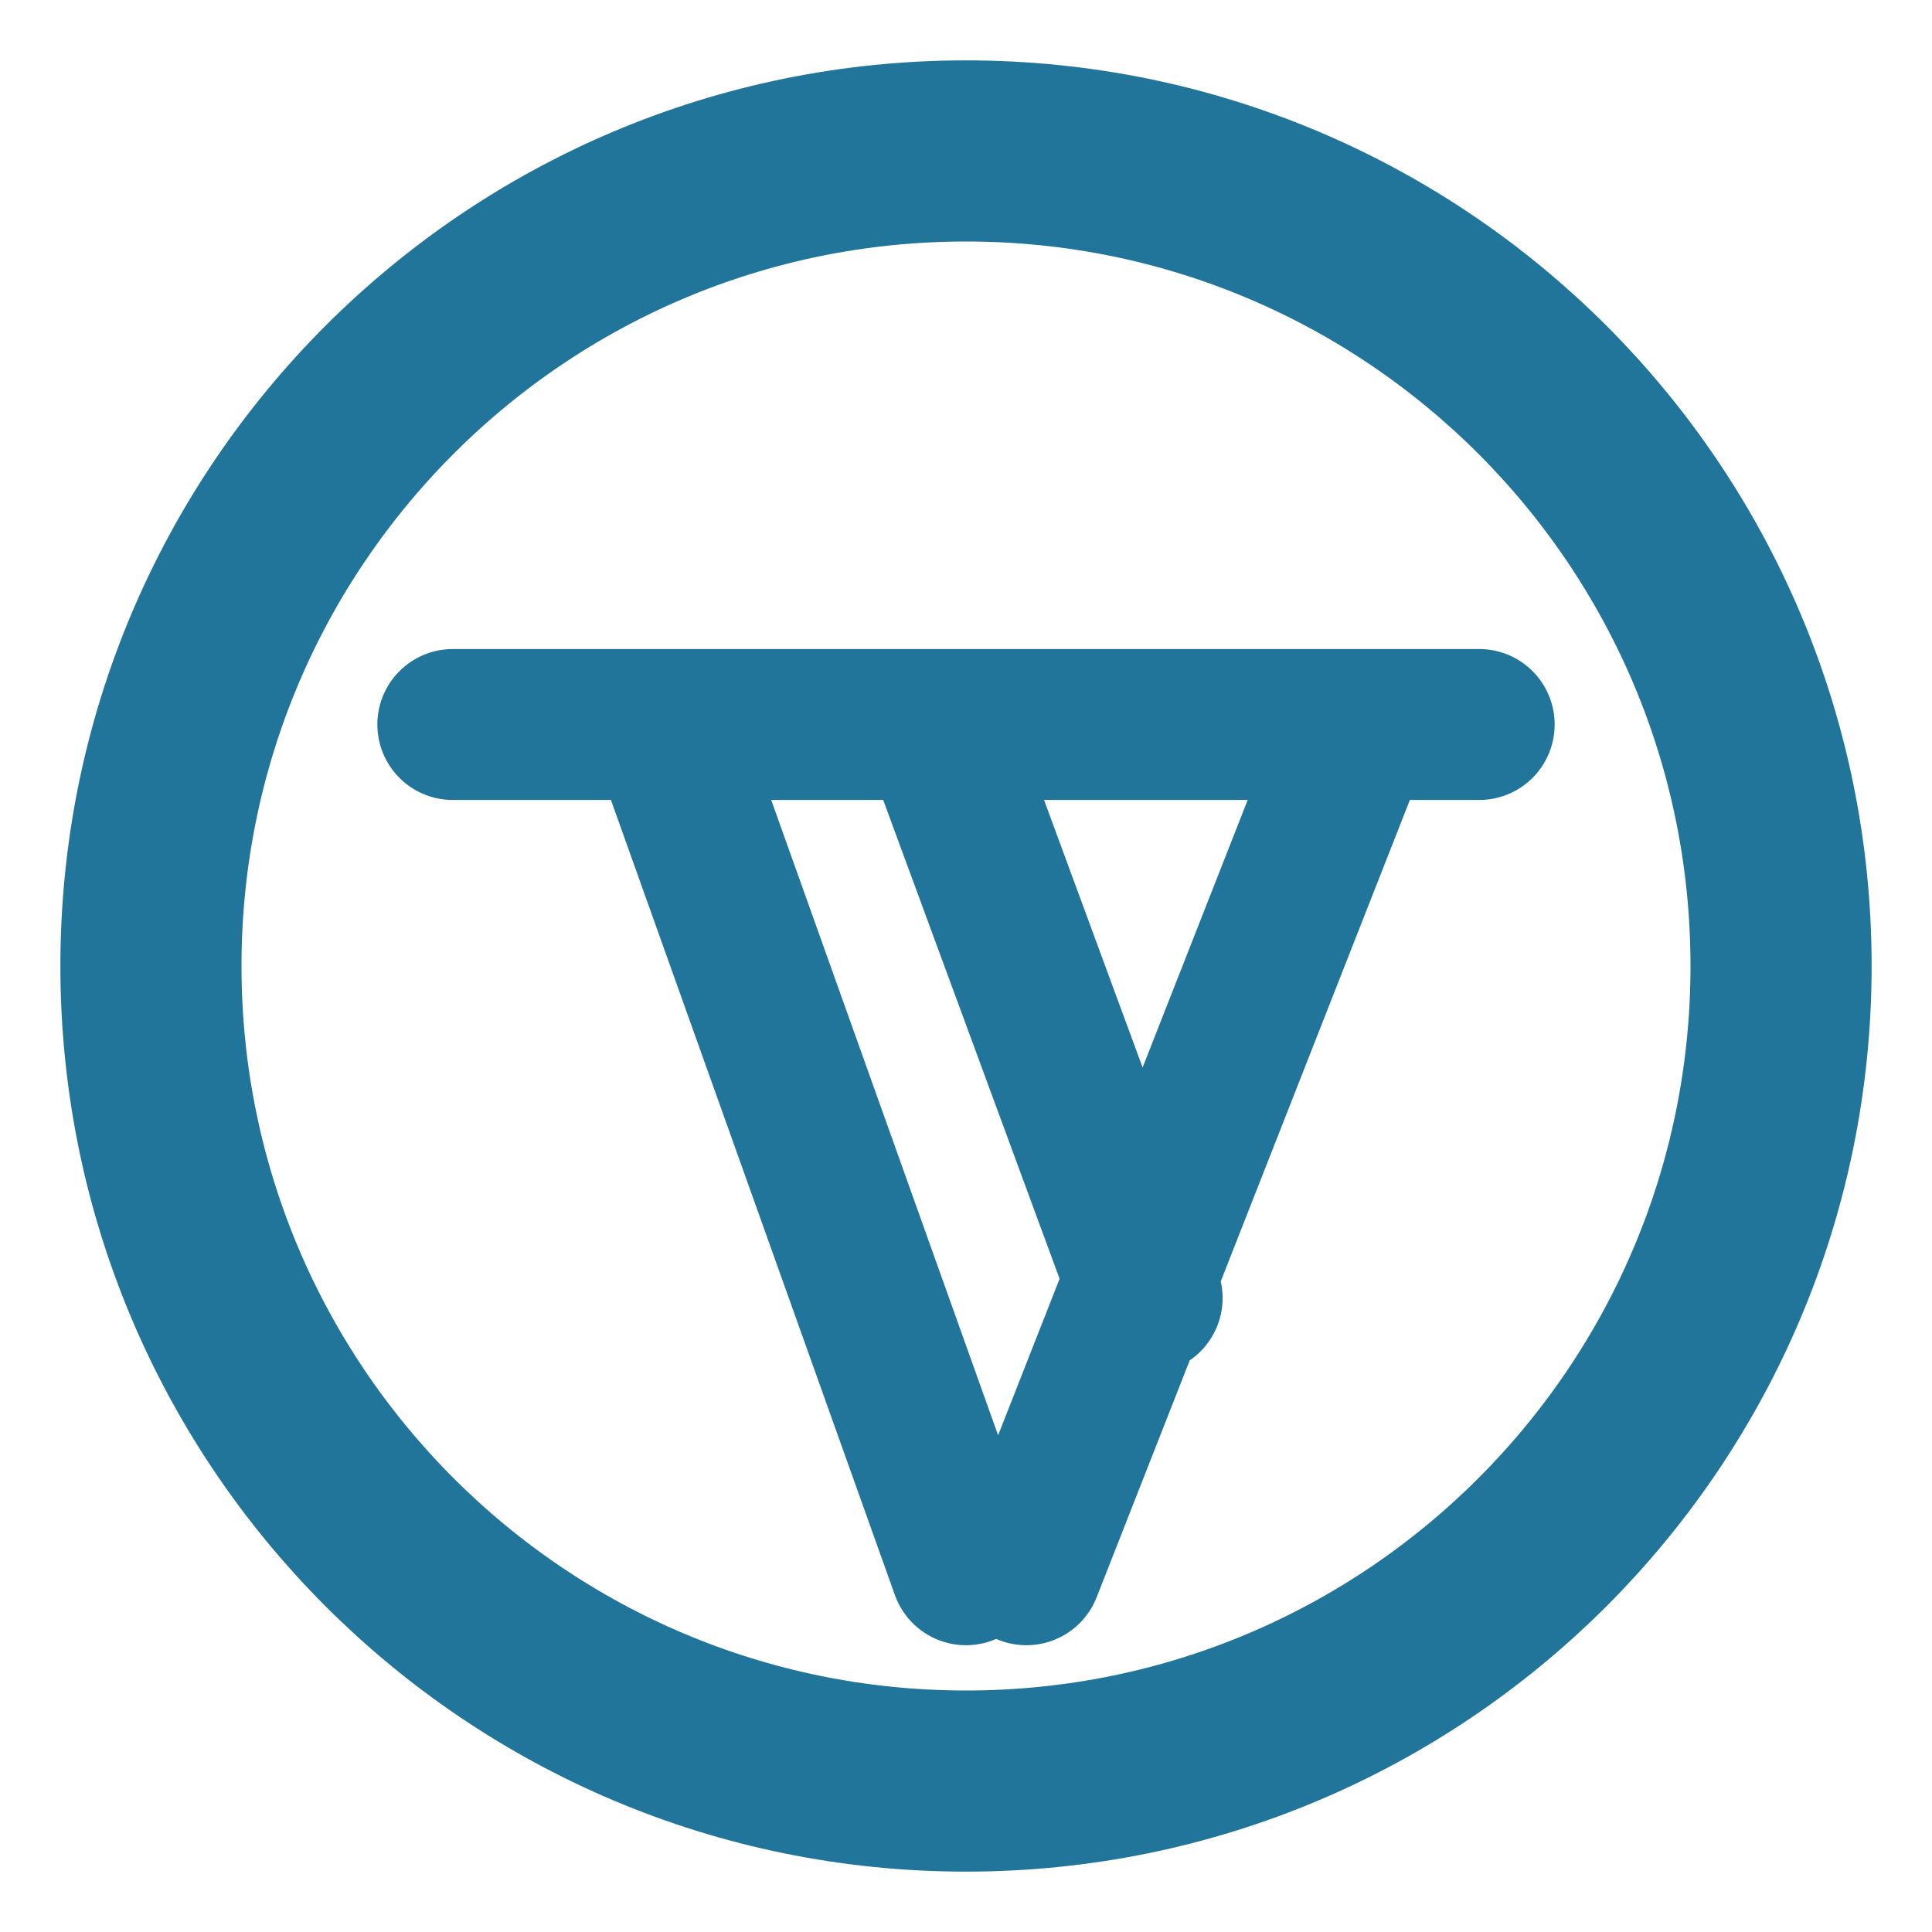
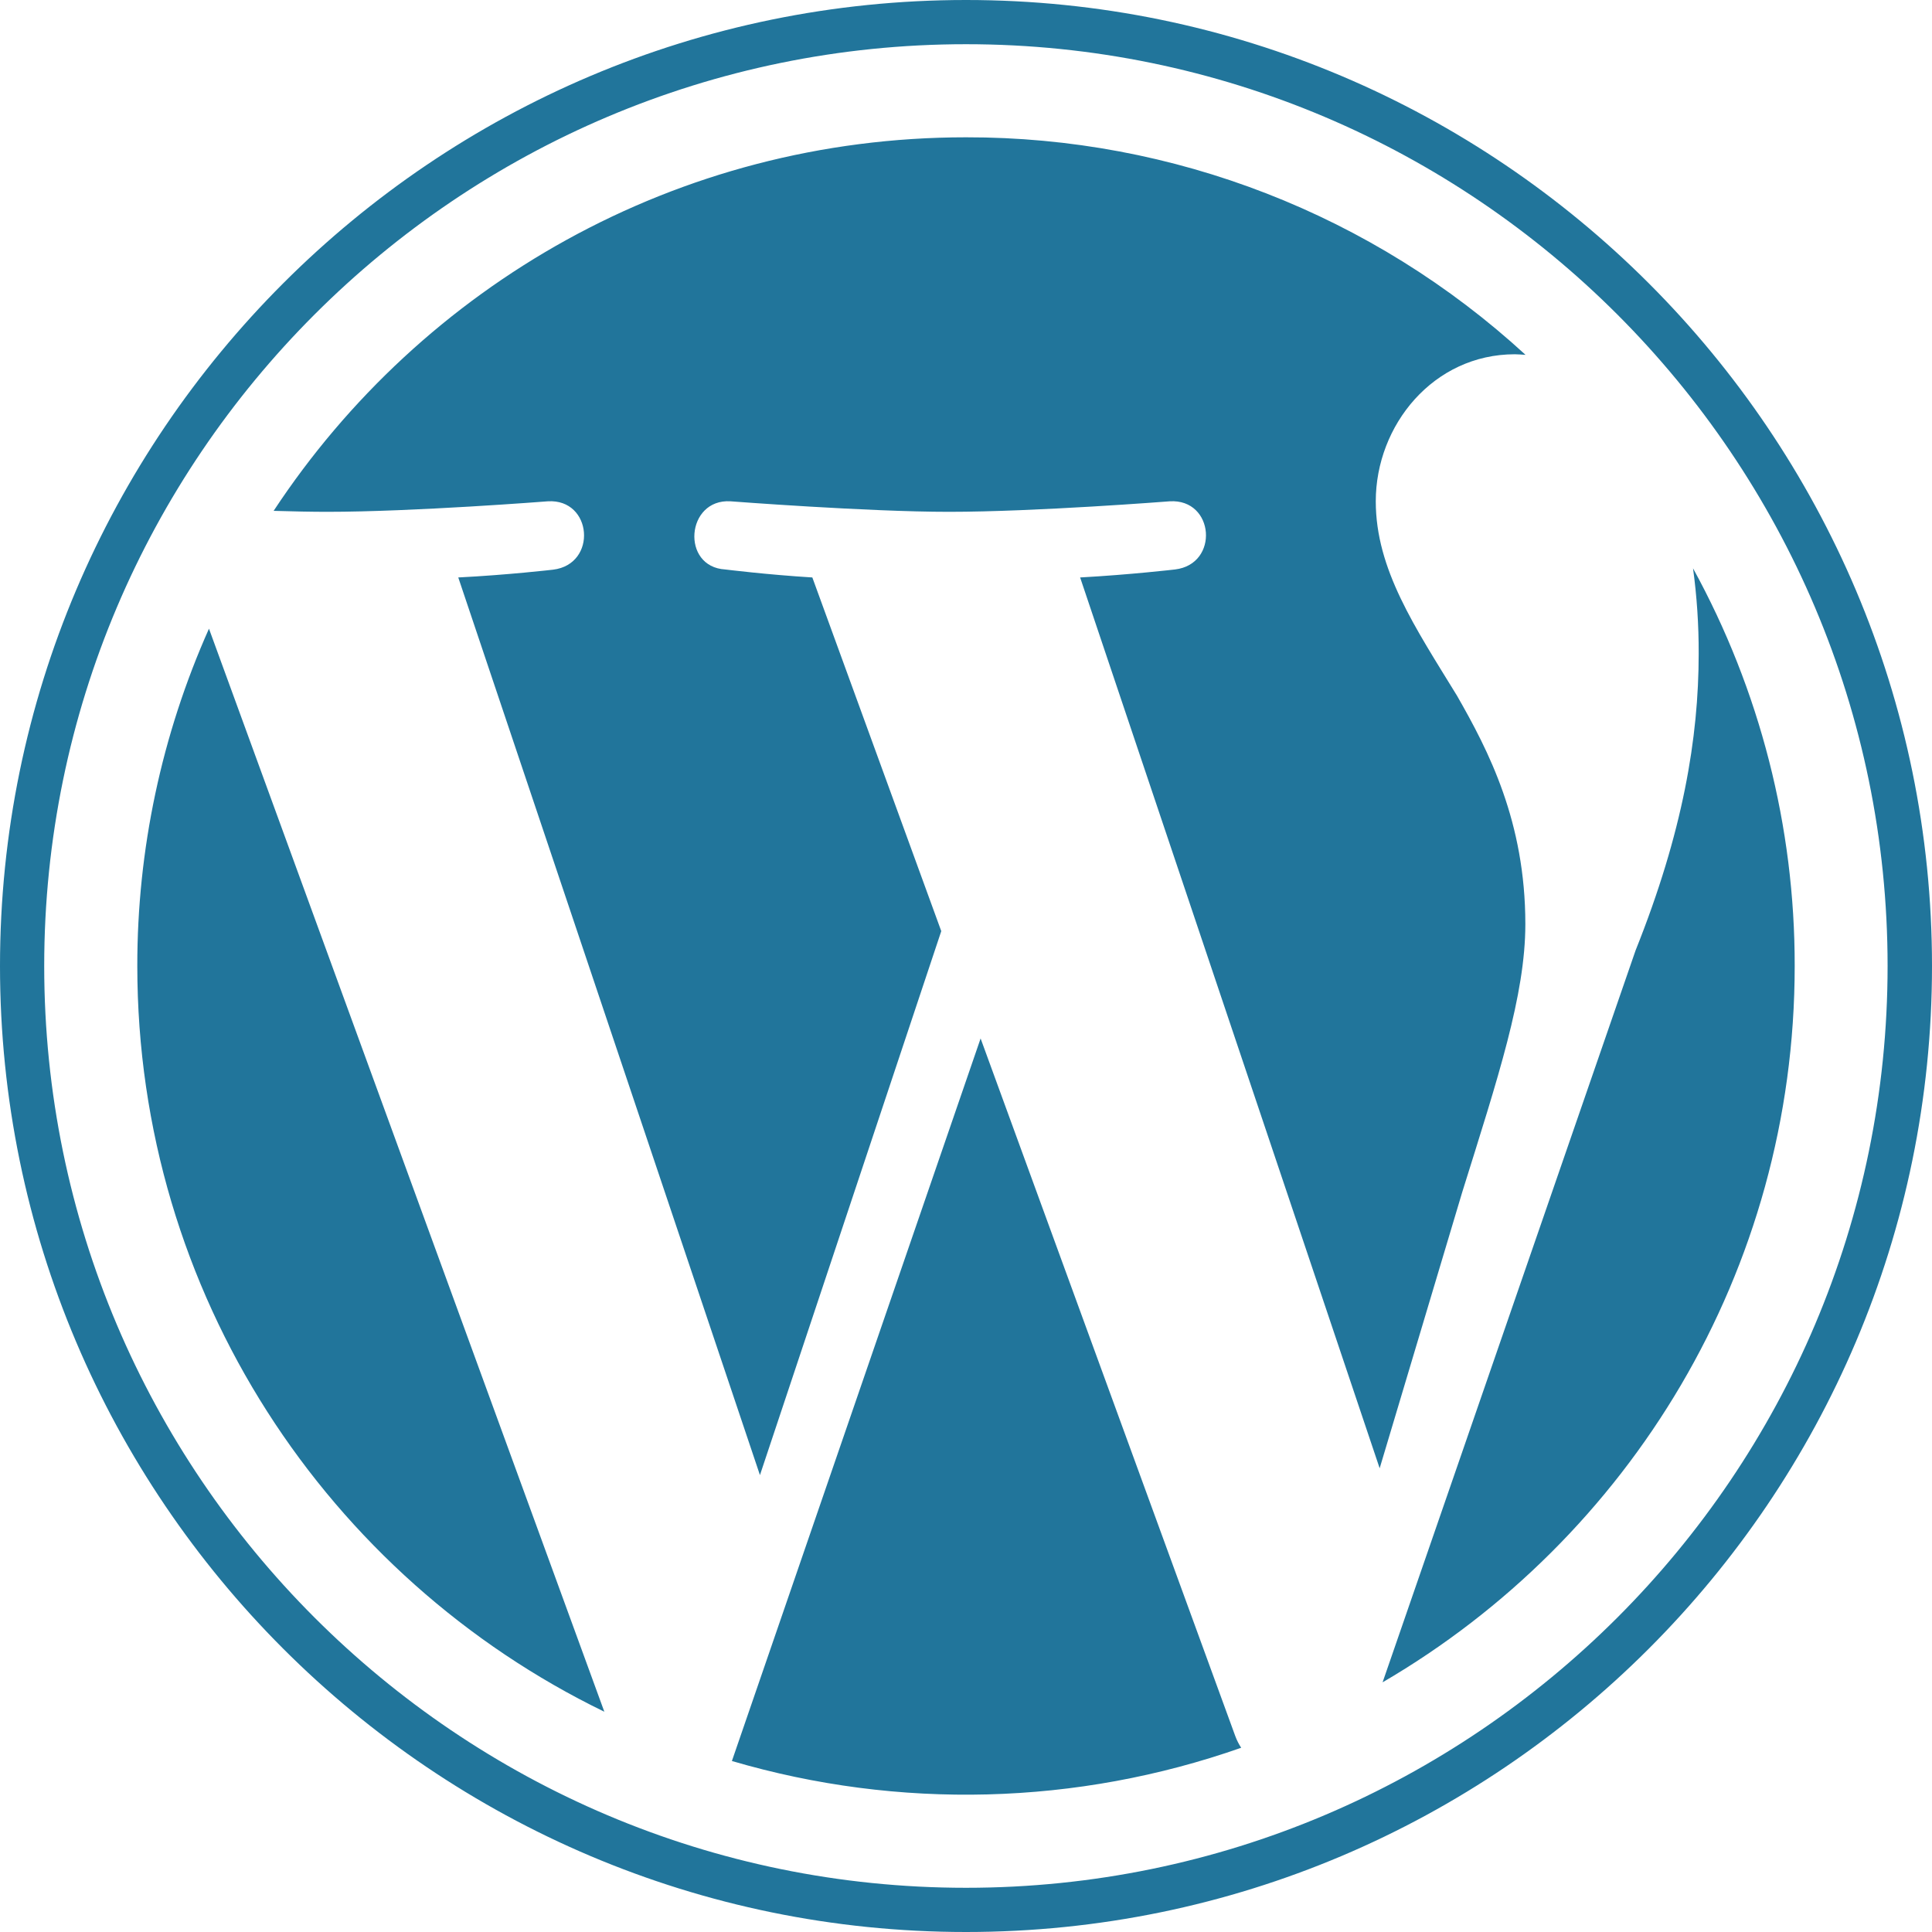
- <svg xmlns="http://www.w3.org/2000/svg" viewBox="0 0 64 64" role="img" aria-labelledby="title">
-   <circle cx="32" cy="32" r="27" fill="none" stroke="#21759b" stroke-width="6" />
-   <path d="M15 24h34M22 24l10 28M45 24l-11 28M31 24l7 19" fill="none" stroke="#21759b" stroke-linecap="round" stroke-linejoin="round" stroke-width="5" />
+ <svg xmlns="http://www.w3.org/2000/svg" width="2500" height="2500" viewBox="16 16 992 992">
+   <path fill="#21759b" d="M123.3 338.8l203 556.1C184.4 826 86.5 680.4 86.5 512a424.1 424.1 0 0 1 36.8-173.2zm675.9 151.7c0-52.6-18.9-89-35.1-117.3-21.5-35.1-41.7-64.8-41.7-99.8 0-39.1 29.6-75.5 71.4-75.5 1.9 0 3.7.2 5.5.3A423.6 423.6 0 0 0 512 86.5c-148.7 0-279.4 76.3-355.5 191.8 10 .3 19.4.5 27.4.5 44.5 0 113.4-5.4 113.4-5.4 22.9-1.4 25.6 32.3 2.7 35.1 0 0-23.1 2.7-48.7 4l154.9 460.9 93.1-279.3-66.2-181.6c-23-1.4-44.7-4.1-44.7-4.1-22.9-1.3-20.2-36.4 2.7-35 0 0 70.3 5.4 112.1 5.4 44.5 0 113.4-5.4 113.4-5.4 23-1.4 25.6 32.3 2.7 35 0 0-23.1 2.7-48.7 4.1l153.8 457.4 42.4-141.8c18.4-58.9 32.4-101.2 32.4-137.6zm-279.7 58.7l-127.7 371a426.3 426.3 0 0 0 261.5-6.8 29.7 29.7 0 0 1-3-5.9zm365.8-241.4a315.7 315.7 0 0 1 2.9 43.8c0 43.2-8.1 91.7-32.4 152.4L725.9 879.8C852.4 806 937.5 669 937.5 512a423 423 0 0 0-52.2-204.2zM1008 512c0 273.5-222.5 496-496 496S16 785.5 16 512 238.5 16 512 16s496 222.5 496 496zm-22.8 0c0-261-212.3-473.3-473.2-473.3S38.7 251 38.7 512 251 985.3 512 985.3 985.2 773 985.2 512z" />
</svg>
